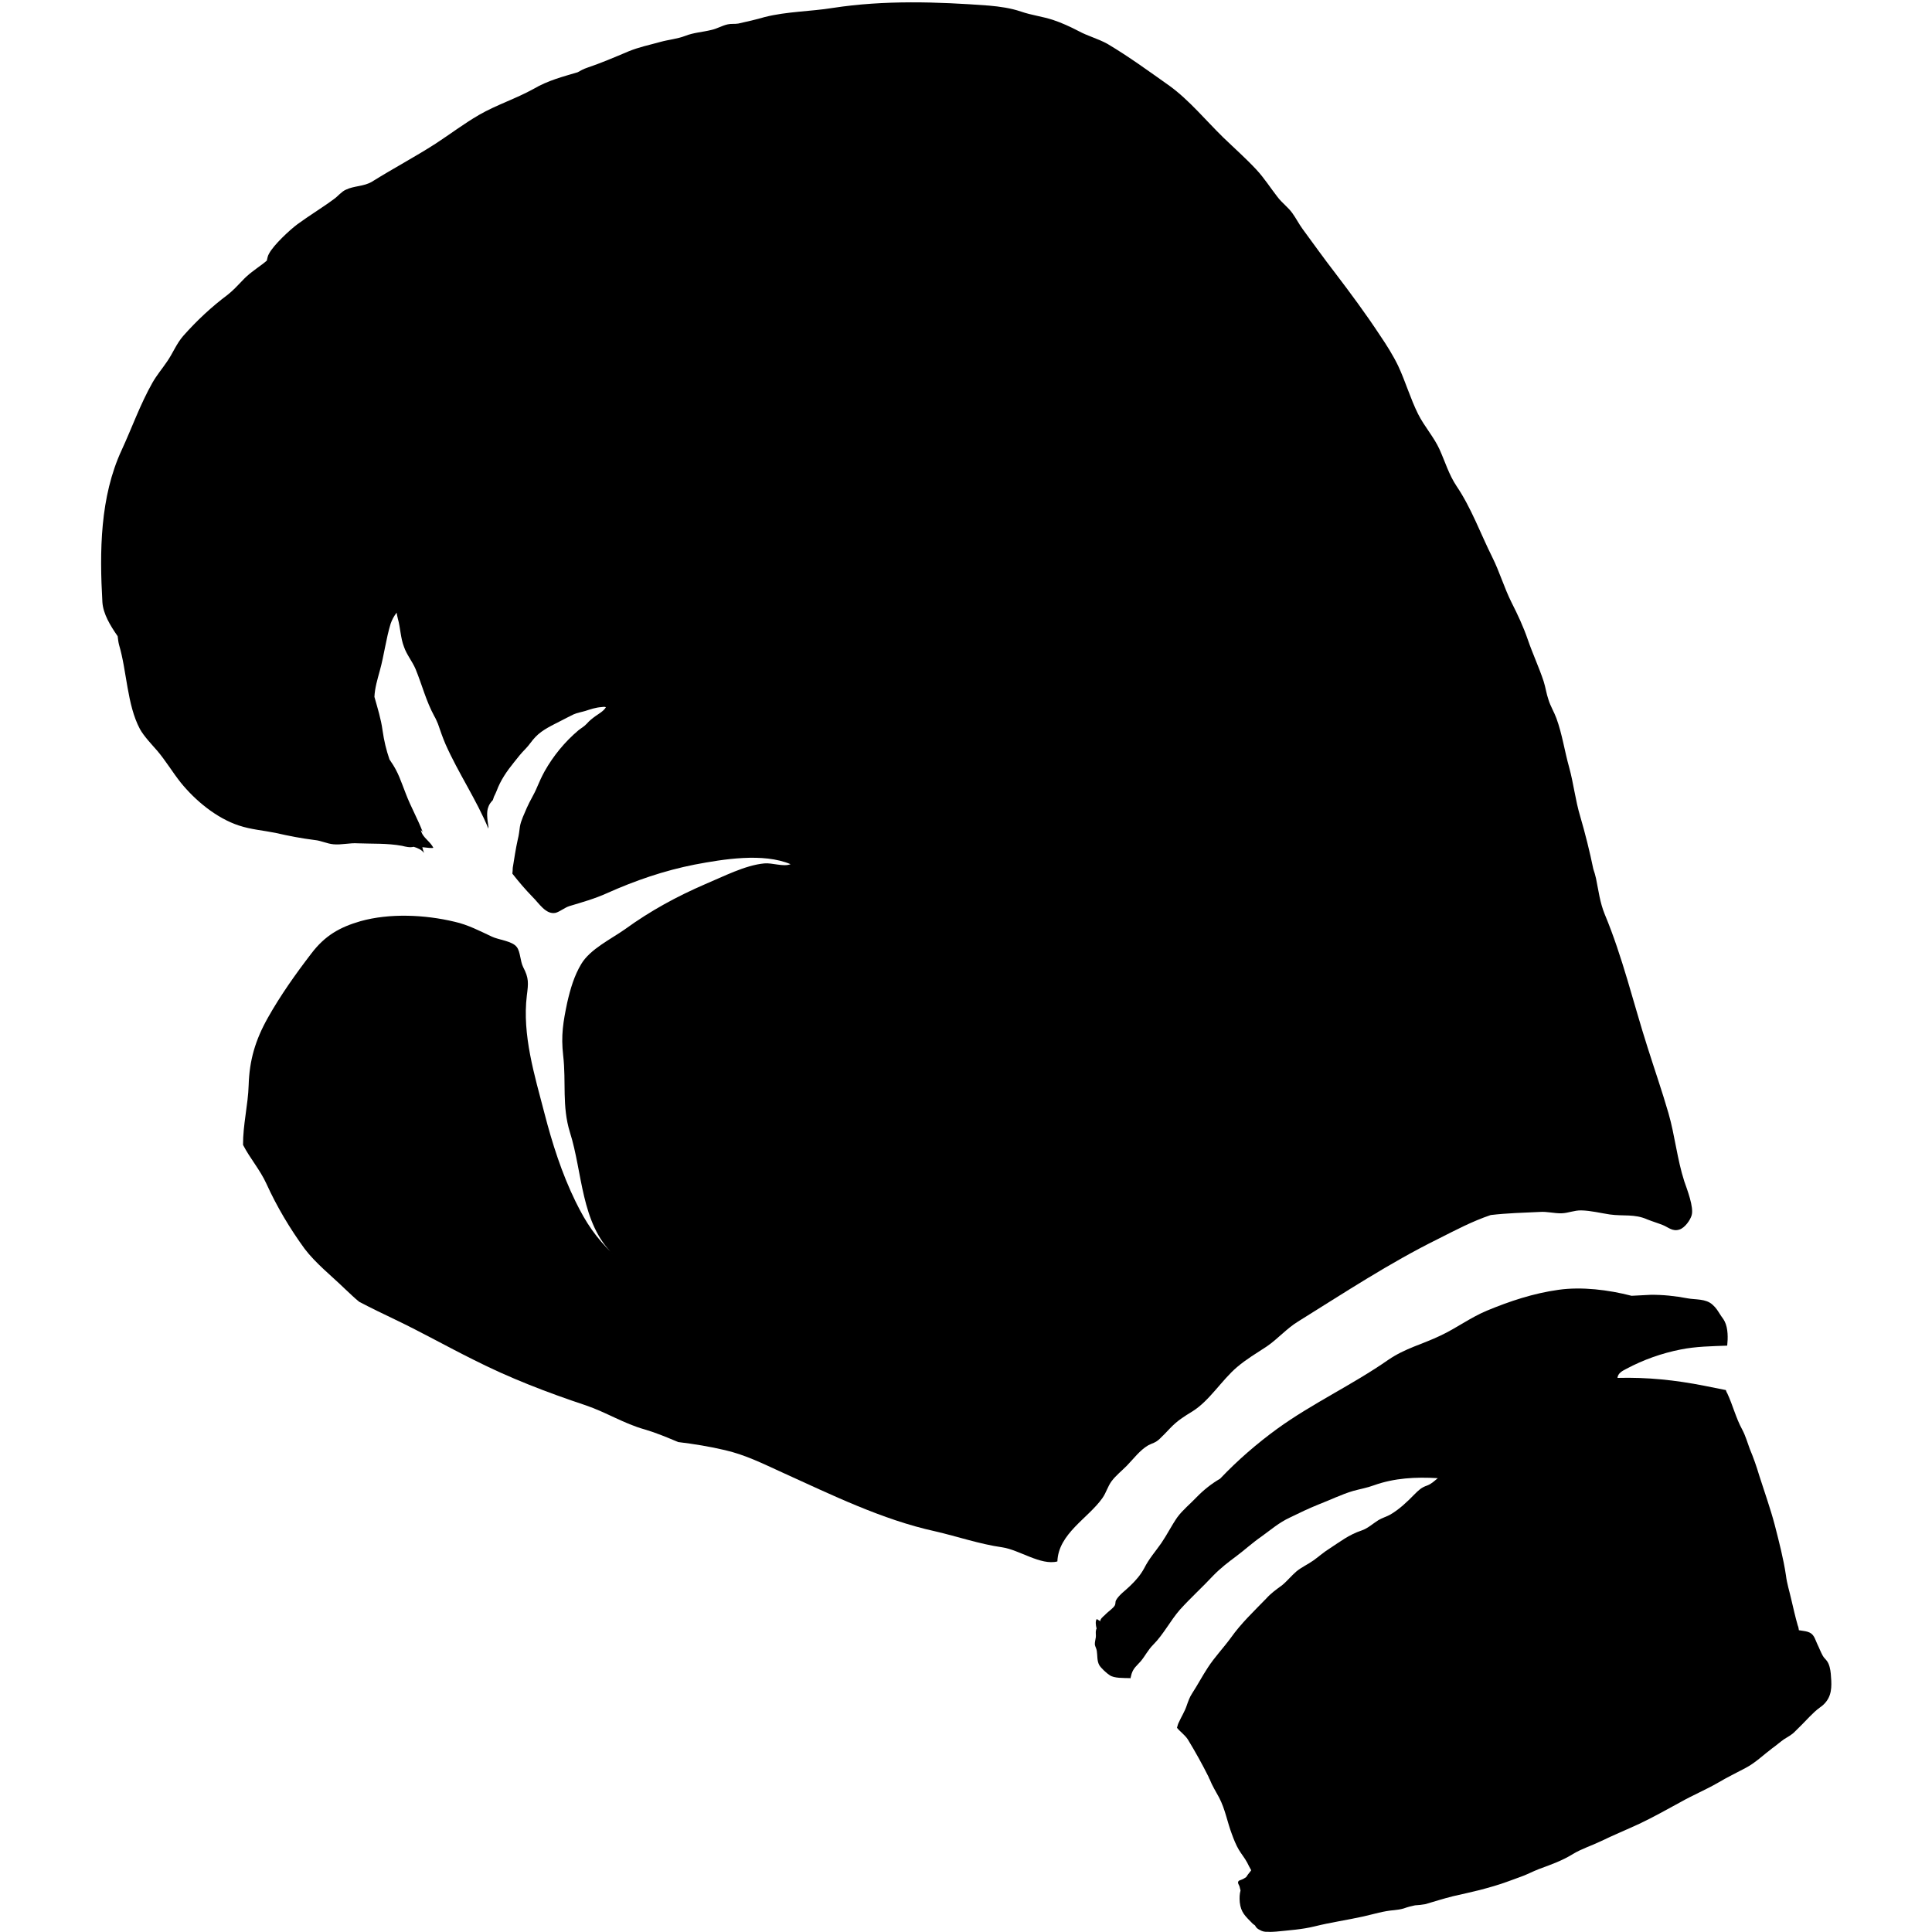
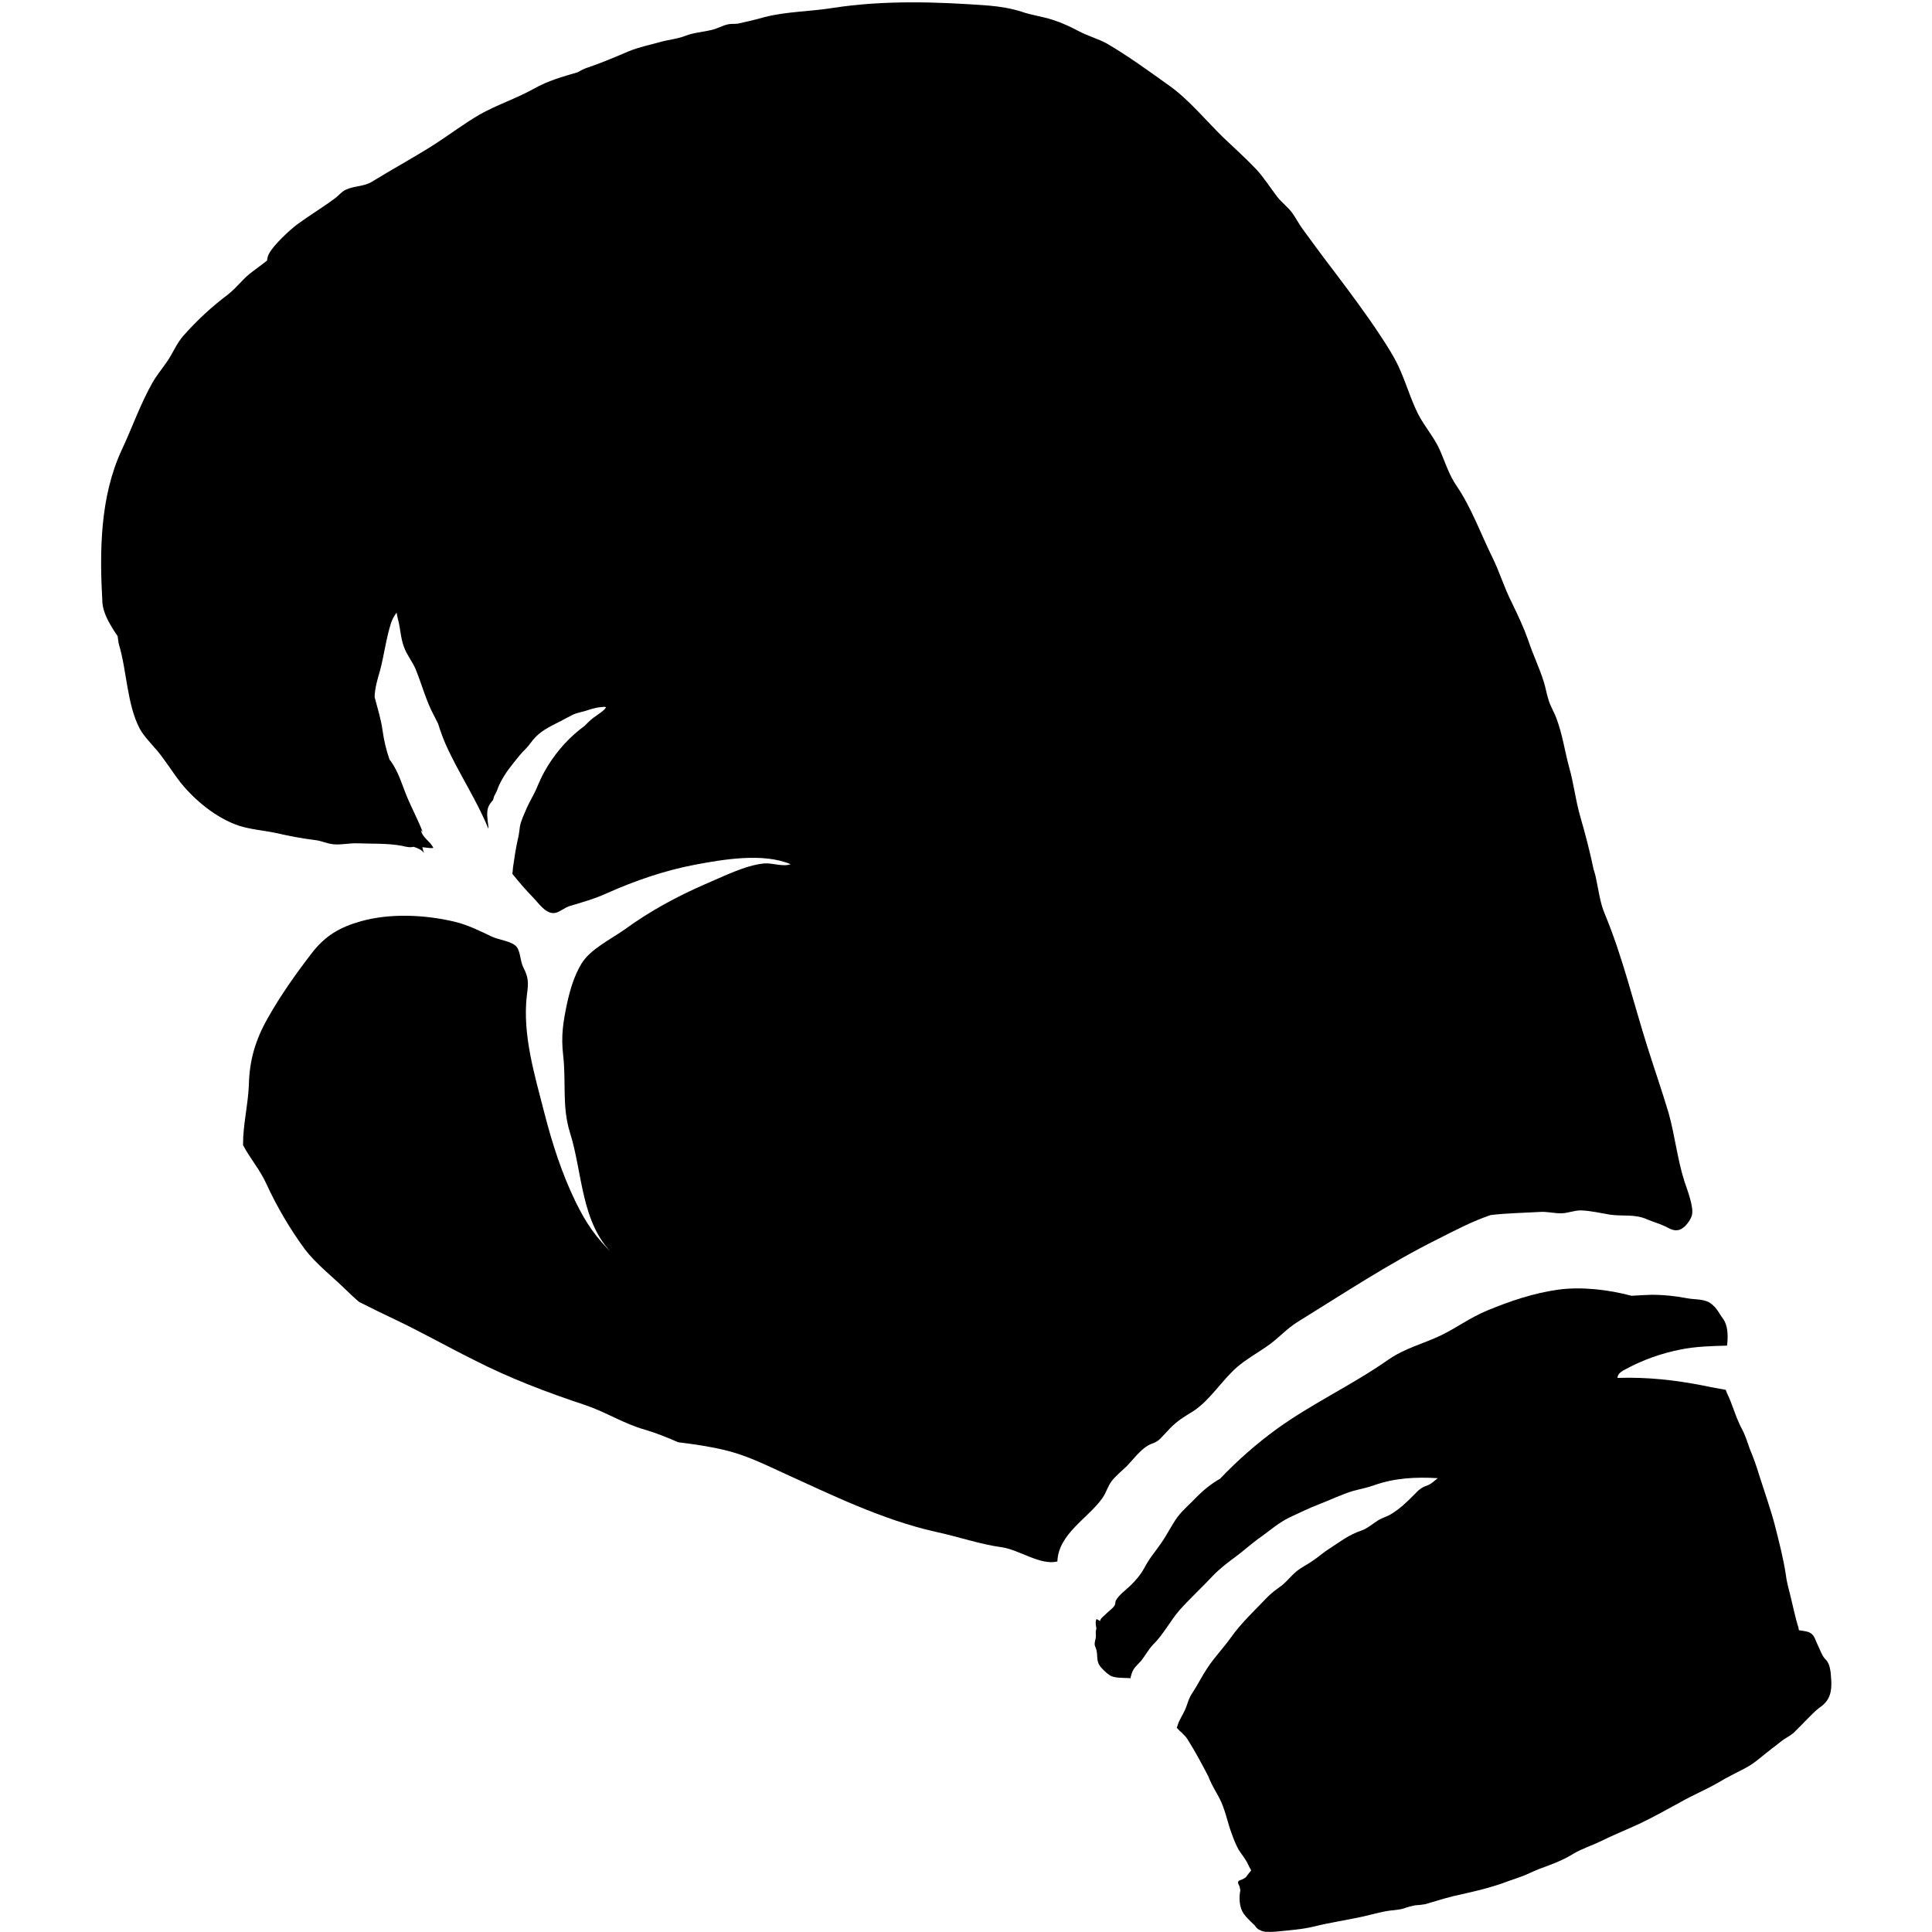
<svg xmlns="http://www.w3.org/2000/svg" viewBox="0 0 100 100">
-   <path fill-rule="nonzero" d="M88.23 71.73C86.71 71.43 85.28 71.28 83.72 71.32C83.74 71.07 83.99 70.95 84.18 70.85C85.06 70.38 86.02 70.04 86.99 69.85C87.78 69.69 88.6 69.68 89.4 69.65C89.44 69.27 89.45 68.76 89.27 68.4C89.21 68.27 89.1 68.15 89.03 68.03C88.9 67.83 88.83 67.7 88.64 67.53C88.29 67.21 87.76 67.28 87.34 67.2C86.71 67.08 86.06 67.01 85.42 67.02C85.1 67.04 84.78 67.05 84.45 67.07C83.25 66.76 81.87 66.59 80.67 66.76C79.37 66.94 78.14 67.35 76.96 67.84C76.1 68.2 75.39 68.74 74.56 69.13C73.6 69.59 72.74 69.78 71.85 70.39C70 71.68 67.92 72.64 66.1 73.96C65.07 74.71 64.06 75.58 63.15 76.54C62.71 76.79 62.28 77.14 61.95 77.48C61.62 77.83 61.22 78.15 60.94 78.53C60.64 78.96 60.41 79.43 60.11 79.87C59.81 80.3 59.47 80.68 59.23 81.16C59.03 81.53 58.79 81.8 58.49 82.09C58.28 82.3 57.92 82.55 57.77 82.82C57.71 82.93 57.76 82.98 57.7 83.1C57.61 83.25 57.38 83.4 57.25 83.53C57.17 83.62 57.02 83.72 56.97 83.83C56.95 83.86 56.95 83.89 56.95 83.93C56.93 83.91 56.93 83.9 56.92 83.89C56.88 83.87 56.82 83.84 56.77 83.8C56.69 83.9 56.71 84.1 56.76 84.3C56.74 84.32 56.73 84.36 56.72 84.43C56.71 84.53 56.73 84.64 56.72 84.74C56.7 84.89 56.66 85 56.67 85.13C56.68 85.21 56.76 85.35 56.77 85.45C56.81 85.68 56.77 85.96 56.9 86.19C56.99 86.34 57.28 86.61 57.44 86.71C57.67 86.87 58.15 86.85 58.49 86.86C58.5 86.87 58.5 86.87 58.51 86.88C58.53 86.8 58.55 86.72 58.57 86.64C58.67 86.33 58.83 86.23 59.05 85.98C59.28 85.7 59.42 85.4 59.69 85.13C60.22 84.6 60.58 83.88 61.07 83.32C61.62 82.71 62.24 82.15 62.8 81.55C63.17 81.17 63.57 80.86 63.99 80.55C64.43 80.22 64.83 79.85 65.28 79.54C65.78 79.18 66.2 78.81 66.76 78.55C67.27 78.3 67.73 78.08 68.25 77.87C68.85 77.64 69.43 77.35 70.04 77.17C70.4 77.07 70.76 77.01 71.11 76.88C72.17 76.5 73.28 76.44 74.42 76.51C74.21 76.68 74.1 76.8 73.87 76.89C73.57 76.99 73.43 77.13 73.2 77.36C72.84 77.73 72.43 78.12 71.97 78.39C71.78 78.5 71.55 78.56 71.35 78.68C71.06 78.86 70.8 79.11 70.47 79.22C69.83 79.43 69.36 79.8 68.79 80.17C68.5 80.35 68.25 80.58 67.98 80.77C67.7 80.97 67.38 81.11 67.11 81.33C66.85 81.55 66.63 81.83 66.35 82.06C66.06 82.27 65.78 82.47 65.54 82.74C64.9 83.4 64.24 84.02 63.71 84.77C63.33 85.29 62.87 85.77 62.52 86.31C62.23 86.75 61.99 87.21 61.71 87.64C61.58 87.83 61.5 88.06 61.42 88.29C61.32 88.59 61.15 88.85 61.02 89.14C60.97 89.23 60.95 89.33 60.92 89.43C61.08 89.63 61.32 89.79 61.48 90.03C61.87 90.67 62.23 91.32 62.55 91.96C62.57 92 62.58 92.05 62.61 92.09C62.74 92.42 62.93 92.73 63.1 93.04C63.42 93.65 63.52 94.3 63.76 94.93C63.85 95.18 63.98 95.51 64.12 95.74C64.25 95.96 64.42 96.16 64.55 96.4C64.62 96.54 64.69 96.68 64.76 96.8C64.75 96.82 64.75 96.83 64.73 96.85C64.64 96.96 64.56 97.06 64.5 97.16C64.43 97.2 64.37 97.25 64.29 97.28C64.19 97.33 64.09 97.32 64.08 97.44C64.08 97.51 64.14 97.58 64.16 97.65C64.18 97.72 64.19 97.79 64.21 97.85C64.16 98.03 64.15 98.22 64.17 98.46C64.23 99 64.46 99.18 64.85 99.58C64.89 99.61 64.92 99.63 64.96 99.66C65.01 99.77 65.09 99.84 65.2 99.89C65.21 99.9 65.21 99.9 65.22 99.9C65.34 99.97 65.46 100 65.64 99.99C65.76 100 65.89 99.99 66.05 99.98C66.72 99.91 67.39 99.87 68.04 99.71C68.88 99.5 69.74 99.38 70.59 99.19C71.12 99.07 71.62 98.91 72.16 98.87C72.34 98.85 72.49 98.83 72.66 98.78C72.85 98.71 73.04 98.66 73.24 98.62C73.42 98.61 73.6 98.59 73.77 98.56C74.25 98.42 74.72 98.27 75.2 98.15C75.66 98.05 76.12 97.94 76.58 97.83C77.07 97.7 77.58 97.56 78.06 97.38C78.27 97.3 78.46 97.24 78.66 97.16C79 97.05 79.32 96.87 79.66 96.74C80.26 96.52 80.88 96.3 81.42 95.96C81.87 95.69 82.36 95.54 82.84 95.31C83.5 94.99 84.18 94.71 84.85 94.4C85.57 94.06 86.26 93.67 86.96 93.29C87.61 92.92 88.29 92.64 88.93 92.27C89.4 91.99 89.88 91.76 90.35 91.51C90.85 91.25 91.29 90.82 91.73 90.49C91.93 90.35 92.12 90.18 92.33 90.03C92.53 89.9 92.74 89.8 92.91 89.62C93.17 89.37 93.41 89.12 93.66 88.86C93.84 88.68 94 88.52 94.21 88.37C94.33 88.29 94.46 88.17 94.55 88.04C94.85 87.63 94.8 87.11 94.76 86.62C94.74 86.42 94.69 86.14 94.56 85.97C94.49 85.87 94.41 85.82 94.34 85.69C94.23 85.49 94.16 85.29 94.06 85.09C93.93 84.82 93.9 84.56 93.56 84.46C93.42 84.42 93.28 84.41 93.11 84.38C93.1 84.31 93.09 84.22 93.05 84.13C92.92 83.68 92.82 83.22 92.71 82.76C92.62 82.36 92.49 81.96 92.44 81.54C92.31 80.67 92.08 79.79 91.86 78.93C91.63 78.06 91.33 77.23 91.06 76.38C90.92 75.91 90.76 75.45 90.57 75C90.45 74.68 90.35 74.32 90.18 74C89.85 73.4 89.69 72.73 89.4 72.11C89.36 72.06 89.35 72 89.33 71.95C88.96 71.87 88.59 71.81 88.23 71.73" />
-   <path fill-rule="nonzero" d="M60.53 4.44C59.47 3.69 58.43 2.93 57.32 2.27C56.83 2 56.31 1.87 55.83 1.61C55.41 1.39 54.93 1.17 54.5 1.03C53.95 0.85 53.4 0.79 52.85 0.6C52.32 0.42 51.76 0.34 51.19 0.29C48.52 0.09 45.77 0 43.11 0.41C41.92 0.6 40.75 0.59 39.59 0.88C39.14 1.01 38.67 1.12 38.21 1.22C38.04 1.25 37.84 1.22 37.67 1.26C37.38 1.32 37.11 1.49 36.82 1.55C36.33 1.67 35.92 1.68 35.46 1.86C35.04 2.02 34.61 2.05 34.18 2.17C33.61 2.33 33.09 2.43 32.53 2.66C31.82 2.96 31.12 3.26 30.38 3.51C30.2 3.57 30.06 3.65 29.9 3.74C29.13 3.97 28.37 4.16 27.62 4.6C26.7 5.11 25.69 5.43 24.79 5.95C24 6.41 23.29 6.95 22.54 7.44C21.48 8.12 20.35 8.72 19.26 9.4C18.83 9.66 18.33 9.61 17.9 9.82C17.67 9.92 17.49 10.16 17.29 10.3C16.67 10.76 16 11.16 15.39 11.61C15 11.9 14.17 12.67 13.93 13.12C13.85 13.25 13.84 13.37 13.81 13.49C13.73 13.56 13.65 13.62 13.56 13.69C13.2 13.96 12.86 14.18 12.54 14.53C12.29 14.79 12.07 15.03 11.78 15.26C10.95 15.88 10.18 16.6 9.49 17.38C9.13 17.79 8.95 18.28 8.65 18.71C8.4 19.08 8.11 19.42 7.89 19.81C7.26 20.92 6.83 22.14 6.3 23.29C5.17 25.72 5.15 28.56 5.3 31.17C5.34 31.77 5.7 32.37 6.09 32.93C6.11 33.08 6.12 33.21 6.16 33.37C6.57 34.74 6.57 36.47 7.24 37.73C7.44 38.1 7.87 38.55 8.14 38.86C8.58 39.38 8.93 39.97 9.35 40.5C10.11 41.44 11.21 42.35 12.37 42.73C13.01 42.94 13.62 42.98 14.26 43.11C14.96 43.27 15.58 43.39 16.29 43.48C16.62 43.51 16.92 43.67 17.26 43.7C17.66 43.74 18.11 43.62 18.52 43.65C19.3 43.68 20.04 43.64 20.81 43.78C21.01 43.83 21.22 43.88 21.41 43.83C21.62 43.89 21.82 43.98 21.95 44.15C21.91 44.04 21.88 43.95 21.86 43.85C22.1 43.88 22.37 43.91 22.43 43.88C22.28 43.59 22.01 43.43 21.86 43.17C21.83 43.12 21.8 43.04 21.78 42.96C21.82 43 21.86 43.03 21.89 43.09C21.63 42.4 21.26 41.76 21 41.07C20.75 40.44 20.62 39.97 20.22 39.4C20.19 39.36 20.18 39.33 20.16 39.31C19.99 38.81 19.88 38.36 19.8 37.8C19.72 37.21 19.54 36.64 19.38 36.07C19.4 35.61 19.54 35.15 19.66 34.71C19.88 33.92 19.98 33.06 20.22 32.28C20.29 32.08 20.39 31.89 20.53 31.71C20.55 31.81 20.56 31.91 20.59 32.01C20.73 32.51 20.73 33.02 20.91 33.48C21.05 33.89 21.34 34.23 21.51 34.63C21.85 35.46 22.05 36.28 22.48 37.07C22.56 37.2 22.61 37.34 22.67 37.47C22.79 37.82 22.91 38.17 23.06 38.52C23.72 40.01 24.66 41.39 25.28 42.89C25.28 42.85 25.28 42.82 25.28 42.79C25.22 42.4 25.17 42.01 25.28 41.76C25.32 41.63 25.41 41.52 25.51 41.41C25.53 41.34 25.55 41.29 25.57 41.23C25.62 41.13 25.66 41.05 25.7 40.95C25.91 40.38 26.23 39.92 26.61 39.45C26.8 39.21 26.98 38.98 27.2 38.76C27.39 38.57 27.53 38.33 27.72 38.14C28.08 37.76 28.61 37.53 29.07 37.29C29.27 37.18 29.47 37.09 29.68 36.98C29.88 36.89 30.09 36.86 30.29 36.8C30.57 36.71 30.83 36.62 31.12 36.6C31.19 36.59 31.31 36.57 31.36 36.61C31.25 36.8 31 36.94 30.83 37.06C30.65 37.19 30.51 37.3 30.37 37.46C30.23 37.61 30.09 37.68 29.94 37.8C29.24 38.39 28.64 39.12 28.19 39.92C28.04 40.19 27.92 40.46 27.8 40.74C27.65 41.11 27.43 41.44 27.27 41.81C27.15 42.1 26.96 42.47 26.91 42.79C26.88 43.01 26.86 43.22 26.8 43.45C26.69 43.94 26.62 44.43 26.54 44.92C26.54 45.02 26.53 45.12 26.52 45.22C26.85 45.64 27.19 46.04 27.57 46.43C27.89 46.74 28.25 47.35 28.75 47.25C28.96 47.2 29.24 46.97 29.47 46.9C30.13 46.7 30.78 46.52 31.42 46.23C32.87 45.58 34.38 45.06 35.96 44.75C37.44 44.47 39.5 44.13 40.92 44.73C40.55 44.88 39.98 44.65 39.56 44.69C38.57 44.78 37.42 45.38 36.51 45.76C35.03 46.4 33.67 47.14 32.36 48.09C31.64 48.6 30.55 49.12 30.09 49.89C29.72 50.5 29.52 51.19 29.36 51.89C29.15 52.89 29.03 53.59 29.15 54.63C29.31 56.03 29.08 57.26 29.5 58.61C30.16 60.69 30.06 63.29 31.73 64.92C30.83 64.03 30.35 63.33 29.79 62.19C29.08 60.74 28.58 59.17 28.18 57.62C27.67 55.66 27.02 53.56 27.27 51.52C27.35 50.89 27.38 50.63 27.08 50.06C26.92 49.74 26.94 49.27 26.75 49.02C26.51 48.7 25.81 48.65 25.46 48.48C24.84 48.19 24.21 47.86 23.53 47.71C21.99 47.34 20.16 47.26 18.66 47.68C17.59 47.99 16.82 48.42 16.11 49.36C15.31 50.4 14.51 51.53 13.87 52.67C13.21 53.84 12.91 54.88 12.87 56.17C12.84 57.18 12.57 58.24 12.58 59.26C12.94 59.96 13.45 60.53 13.79 61.27C14.32 62.44 15.01 63.6 15.77 64.64C16.34 65.39 17.16 66.04 17.83 66.69C18.09 66.93 18.33 67.17 18.59 67.38C19.22 67.71 19.84 68.01 20.47 68.31C21.83 68.96 23.14 69.7 24.49 70.37C26.38 71.33 28.31 72.07 30.32 72.74C31.38 73.1 32.3 73.69 33.38 73.99C33.96 74.16 34.53 74.4 35.1 74.64C35.92 74.74 36.73 74.87 37.53 75.06C38.6 75.31 39.47 75.75 40.48 76.21C43.04 77.37 45.66 78.66 48.4 79.26C49.57 79.53 50.69 79.92 51.88 80.09C52.76 80.22 53.87 81.04 54.73 80.82C54.78 79.38 56.33 78.58 57.06 77.54C57.27 77.24 57.32 76.96 57.54 76.66C57.75 76.38 58.06 76.13 58.32 75.87C58.67 75.51 59 75.06 59.43 74.81C59.65 74.69 59.8 74.69 60.03 74.47C60.21 74.3 60.38 74.12 60.55 73.94C60.95 73.52 61.27 73.33 61.74 73.04C62.61 72.49 63.24 71.43 64.03 70.76C64.51 70.35 65.04 70.04 65.57 69.69C66.14 69.3 66.6 68.76 67.19 68.4C69.57 66.92 71.92 65.37 74.43 64.13C75.36 63.66 76.21 63.21 77.16 62.89C78.01 62.79 78.84 62.77 79.69 62.73C80.08 62.7 80.44 62.81 80.83 62.8C81.17 62.79 81.49 62.64 81.85 62.65C82.34 62.66 82.85 62.79 83.32 62.86C84.03 62.96 84.6 62.82 85.27 63.12C85.55 63.23 85.82 63.31 86.07 63.41C86.35 63.52 86.57 63.76 86.93 63.64C87.21 63.55 87.49 63.15 87.56 62.9C87.68 62.49 87.33 61.58 87.18 61.15C86.81 60.01 86.69 58.76 86.36 57.62C86.03 56.48 85.64 55.36 85.28 54.22C84.54 51.91 83.99 49.55 83.06 47.32C82.81 46.71 82.74 46.1 82.61 45.47C82.57 45.3 82.53 45.15 82.47 44.98C82.28 44.06 82.05 43.14 81.79 42.25C81.54 41.42 81.45 40.56 81.22 39.72C80.98 38.87 80.86 38 80.56 37.18C80.44 36.85 80.25 36.55 80.15 36.22C80.04 35.91 80 35.58 79.9 35.27C79.66 34.54 79.33 33.84 79.08 33.11C78.85 32.44 78.56 31.82 78.24 31.19C77.85 30.41 77.62 29.6 77.24 28.84C76.63 27.62 76.15 26.28 75.39 25.16C74.99 24.56 74.8 23.9 74.51 23.26C74.22 22.62 73.72 22.07 73.4 21.43C73 20.63 72.75 19.75 72.37 18.94C72.11 18.4 71.77 17.86 71.43 17.36C70.7 16.25 69.9 15.17 69.1 14.12C68.52 13.37 67.98 12.61 67.42 11.85C67.23 11.59 67.08 11.29 66.89 11.03C66.67 10.72 66.35 10.5 66.12 10.19C65.76 9.73 65.44 9.22 65.03 8.78C64.49 8.2 63.88 7.66 63.31 7.11C62.42 6.24 61.54 5.17 60.53 4.44" />
+   <path fill-rule="nonzero" d="M88.23 71.73C86.71 71.43 85.28 71.27 83.72 71.32C83.73 71.07 83.99 70.95 84.18 70.85C85.05 70.38 86.02 70.04 86.99 69.85C87.78 69.69 88.6 69.67 89.39 69.65C89.44 69.27 89.45 68.76 89.27 68.4C89.2 68.26 89.1 68.15 89.03 68.03C88.9 67.83 88.82 67.69 88.63 67.53C88.29 67.21 87.76 67.28 87.34 67.2C86.71 67.08 86.06 67.01 85.42 67.02C85.1 67.03 84.77 67.05 84.45 67.07C83.25 66.75 81.87 66.59 80.67 66.75C79.37 66.93 78.14 67.35 76.96 67.84C76.09 68.2 75.39 68.73 74.56 69.13C73.6 69.58 72.74 69.77 71.84 70.39C70 71.68 67.92 72.64 66.09 73.96C65.06 74.71 64.06 75.58 63.15 76.54C62.7 76.79 62.28 77.14 61.94 77.48C61.62 77.83 61.22 78.15 60.94 78.53C60.63 78.96 60.41 79.43 60.11 79.86C59.81 80.3 59.47 80.68 59.23 81.16C59.02 81.53 58.79 81.8 58.49 82.09C58.27 82.3 57.92 82.55 57.77 82.82C57.7 82.94 57.76 82.97 57.69 83.1C57.6 83.25 57.38 83.4 57.25 83.53C57.17 83.62 57.02 83.72 56.97 83.82C56.94 83.86 56.94 83.89 56.94 83.93C56.93 83.91 56.93 83.9 56.92 83.89C56.88 83.87 56.82 83.84 56.76 83.8C56.69 83.9 56.71 84.1 56.75 84.29C56.74 84.32 56.73 84.36 56.72 84.43C56.71 84.53 56.73 84.64 56.72 84.74C56.7 84.89 56.65 85 56.66 85.13C56.67 85.21 56.75 85.35 56.76 85.45C56.81 85.68 56.76 85.96 56.9 86.18C56.99 86.34 57.28 86.61 57.44 86.71C57.67 86.87 58.15 86.84 58.49 86.86C58.5 86.87 58.5 86.87 58.51 86.88C58.53 86.8 58.54 86.72 58.57 86.64C58.67 86.33 58.82 86.23 59.05 85.98C59.28 85.7 59.42 85.4 59.68 85.13C60.22 84.6 60.58 83.88 61.07 83.32C61.62 82.71 62.23 82.15 62.79 81.55C63.16 81.17 63.57 80.86 63.99 80.55C64.43 80.22 64.83 79.85 65.28 79.54C65.78 79.18 66.19 78.81 66.75 78.54C67.27 78.3 67.73 78.07 68.25 77.87C68.85 77.64 69.43 77.35 70.04 77.17C70.4 77.07 70.76 77.01 71.11 76.88C72.17 76.5 73.28 76.44 74.42 76.51C74.2 76.68 74.1 76.8 73.87 76.89C73.57 76.99 73.43 77.12 73.2 77.36C72.84 77.73 72.43 78.12 71.97 78.39C71.78 78.5 71.55 78.56 71.35 78.68C71.06 78.86 70.8 79.1 70.47 79.22C69.83 79.43 69.36 79.8 68.79 80.17C68.5 80.35 68.25 80.58 67.97 80.77C67.69 80.97 67.38 81.11 67.11 81.33C66.84 81.55 66.63 81.83 66.35 82.06C66.06 82.27 65.78 82.47 65.53 82.74C64.9 83.4 64.24 84.01 63.71 84.76C63.33 85.29 62.87 85.77 62.51 86.31C62.22 86.74 61.99 87.21 61.71 87.64C61.57 87.83 61.5 88.06 61.42 88.29C61.32 88.59 61.15 88.84 61.01 89.14C60.97 89.23 60.95 89.33 60.91 89.43C61.08 89.63 61.32 89.79 61.47 90.03C61.87 90.67 62.22 91.32 62.55 91.96C62.57 92 62.58 92.05 62.6 92.09C62.74 92.42 62.93 92.73 63.1 93.04C63.42 93.65 63.52 94.29 63.76 94.93C63.85 95.18 63.98 95.51 64.11 95.74C64.25 95.96 64.42 96.16 64.55 96.4C64.62 96.54 64.68 96.68 64.76 96.8C64.75 96.82 64.75 96.83 64.73 96.85C64.64 96.96 64.56 97.06 64.49 97.16C64.43 97.2 64.37 97.25 64.29 97.28C64.19 97.33 64.09 97.32 64.08 97.44C64.08 97.51 64.14 97.58 64.16 97.65C64.18 97.72 64.19 97.79 64.2 97.85C64.16 98.03 64.15 98.22 64.17 98.46C64.23 99 64.46 99.18 64.85 99.57C64.89 99.61 64.92 99.63 64.95 99.66C65.01 99.77 65.09 99.84 65.2 99.9C65.21 99.9 65.21 99.9 65.22 99.9C65.33 99.97 65.46 100 65.64 99.99C65.76 100 65.89 99.99 66.05 99.98C66.72 99.91 67.39 99.87 68.04 99.71C68.88 99.5 69.74 99.38 70.59 99.19C71.12 99.07 71.62 98.91 72.16 98.87C72.34 98.85 72.49 98.83 72.66 98.78C72.85 98.71 73.04 98.66 73.24 98.62C73.42 98.61 73.6 98.59 73.77 98.56C74.25 98.42 74.72 98.27 75.2 98.15C75.66 98.05 76.12 97.94 76.58 97.83C77.07 97.7 77.58 97.56 78.06 97.37C78.26 97.3 78.45 97.24 78.66 97.16C79 97.05 79.32 96.87 79.66 96.74C80.26 96.52 80.88 96.3 81.42 95.96C81.87 95.69 82.36 95.54 82.84 95.31C83.5 94.98 84.18 94.71 84.85 94.4C85.57 94.06 86.26 93.67 86.96 93.29C87.6 92.92 88.29 92.64 88.93 92.27C89.39 91.99 89.88 91.76 90.35 91.51C90.85 91.25 91.29 90.82 91.73 90.49C91.93 90.35 92.12 90.18 92.33 90.03C92.53 89.9 92.74 89.8 92.91 89.62C93.16 89.37 93.41 89.12 93.66 88.86C93.84 88.68 94 88.52 94.2 88.37C94.33 88.29 94.46 88.16 94.55 88.04C94.85 87.63 94.8 87.11 94.76 86.62C94.74 86.42 94.69 86.14 94.56 85.97C94.48 85.87 94.41 85.82 94.34 85.69C94.23 85.49 94.16 85.29 94.06 85.09C93.93 84.82 93.9 84.56 93.56 84.46C93.42 84.42 93.28 84.41 93.11 84.38C93.1 84.31 93.09 84.22 93.05 84.13C92.92 83.68 92.82 83.22 92.71 82.76C92.62 82.36 92.49 81.96 92.44 81.54C92.31 80.67 92.08 79.79 91.86 78.92C91.63 78.06 91.33 77.22 91.06 76.37C90.92 75.9 90.76 75.45 90.57 75C90.45 74.67 90.35 74.32 90.18 74C89.85 73.4 89.69 72.73 89.39 72.11C89.36 72.06 89.35 72 89.33 71.94C88.96 71.87 88.59 71.81 88.23 71.73" />
+   <path fill-rule="nonzero" d="M60.53 4.44C59.48 3.69 58.44 2.93 57.32 2.27C56.84 2 56.31 1.87 55.83 1.61C55.42 1.39 54.94 1.17 54.5 1.03C53.95 0.85 53.4 0.79 52.86 0.6C52.32 0.43 51.76 0.34 51.19 0.29C48.53 0.09 45.77 0 43.11 0.41C41.93 0.6 40.75 0.59 39.59 0.88C39.14 1.01 38.67 1.12 38.21 1.22C38.04 1.25 37.84 1.22 37.68 1.26C37.39 1.32 37.12 1.49 36.83 1.55C36.33 1.67 35.92 1.68 35.46 1.86C35.05 2.02 34.61 2.05 34.19 2.17C33.62 2.33 33.09 2.43 32.53 2.66C31.83 2.96 31.12 3.26 30.38 3.51C30.2 3.57 30.06 3.65 29.9 3.74C29.13 3.97 28.37 4.17 27.62 4.6C26.7 5.11 25.7 5.43 24.79 5.95C24.01 6.41 23.29 6.95 22.54 7.44C21.48 8.12 20.35 8.73 19.26 9.4C18.83 9.67 18.33 9.61 17.9 9.82C17.67 9.92 17.5 10.16 17.29 10.3C16.67 10.76 16 11.16 15.39 11.61C15 11.9 14.17 12.67 13.93 13.12C13.85 13.26 13.84 13.37 13.82 13.49C13.73 13.56 13.65 13.62 13.56 13.69C13.2 13.97 12.86 14.18 12.54 14.53C12.29 14.79 12.07 15.03 11.78 15.26C10.95 15.88 10.18 16.6 9.49 17.38C9.13 17.79 8.95 18.28 8.65 18.71C8.4 19.08 8.11 19.42 7.89 19.81C7.26 20.92 6.84 22.14 6.3 23.29C5.17 25.72 5.15 28.56 5.3 31.18C5.34 31.77 5.71 32.37 6.09 32.93C6.11 33.08 6.12 33.22 6.16 33.37C6.57 34.74 6.57 36.47 7.24 37.73C7.44 38.1 7.88 38.55 8.14 38.86C8.58 39.39 8.93 39.97 9.35 40.51C10.11 41.45 11.21 42.35 12.37 42.74C13.01 42.94 13.63 42.98 14.26 43.11C14.96 43.27 15.58 43.39 16.29 43.48C16.62 43.51 16.93 43.67 17.26 43.7C17.66 43.74 18.11 43.63 18.52 43.65C19.3 43.68 20.05 43.64 20.81 43.78C21.01 43.83 21.22 43.88 21.41 43.83C21.62 43.9 21.82 43.98 21.95 44.15C21.91 44.04 21.88 43.95 21.86 43.85C22.1 43.88 22.37 43.92 22.43 43.88C22.28 43.59 22.02 43.45 21.86 43.17C21.84 43.12 21.8 43.04 21.78 42.97C21.82 43 21.86 43.03 21.89 43.09C21.63 42.41 21.27 41.76 21 41.08C20.75 40.44 20.62 39.97 20.23 39.4C20.19 39.36 20.18 39.34 20.16 39.31C19.99 38.82 19.88 38.36 19.8 37.8C19.72 37.22 19.54 36.65 19.39 36.08C19.4 35.62 19.54 35.15 19.67 34.71C19.88 33.92 19.98 33.07 20.23 32.28C20.29 32.08 20.39 31.89 20.53 31.71C20.55 31.81 20.56 31.91 20.59 32.02C20.73 32.51 20.73 33.02 20.91 33.49C21.05 33.89 21.34 34.23 21.51 34.63C21.85 35.46 22.05 36.28 22.48 37.07C22.56 37.21 22.61 37.34 22.68 37.47C22.79 37.82 22.91 38.17 23.07 38.53C23.73 40.01 24.67 41.39 25.28 42.9C25.28 42.85 25.28 42.82 25.28 42.79C25.23 42.41 25.17 42.02 25.28 41.76C25.33 41.64 25.42 41.52 25.52 41.41C25.53 41.36 25.55 41.29 25.57 41.23C25.62 41.13 25.66 41.05 25.71 40.95C25.91 40.38 26.23 39.92 26.61 39.45C26.8 39.21 26.98 38.98 27.21 38.76C27.4 38.57 27.53 38.34 27.72 38.15C28.08 37.77 28.62 37.53 29.07 37.3C29.27 37.18 29.48 37.09 29.68 36.98C29.88 36.89 30.09 36.86 30.29 36.8C30.57 36.71 30.83 36.62 31.12 36.6C31.19 36.59 31.31 36.57 31.37 36.61C31.25 36.8 31 36.94 30.83 37.07C30.65 37.19 30.52 37.31 30.37 37.46C30.24 37.61 30.09 37.69 29.95 37.81C29.24 38.39 28.64 39.12 28.19 39.92C28.04 40.19 27.92 40.46 27.8 40.74C27.65 41.11 27.43 41.45 27.27 41.81C27.15 42.11 26.96 42.47 26.91 42.79C26.88 43.01 26.86 43.22 26.8 43.45C26.69 43.94 26.62 44.43 26.55 44.92C26.55 45.02 26.53 45.13 26.52 45.23C26.85 45.64 27.19 46.04 27.57 46.43C27.89 46.75 28.26 47.35 28.75 47.25C28.96 47.21 29.24 46.97 29.48 46.9C30.14 46.7 30.79 46.52 31.42 46.23C32.88 45.58 34.39 45.06 35.96 44.76C37.44 44.48 39.5 44.13 40.92 44.73C40.55 44.88 39.98 44.66 39.57 44.69C38.57 44.78 37.42 45.38 36.51 45.76C35.04 46.4 33.67 47.14 32.36 48.09C31.65 48.6 30.55 49.12 30.09 49.89C29.72 50.51 29.52 51.19 29.36 51.89C29.15 52.89 29.03 53.59 29.15 54.63C29.31 56.03 29.08 57.26 29.5 58.62C30.16 60.7 30.06 63.29 31.74 64.93C30.83 64.03 30.35 63.34 29.79 62.2C29.08 60.74 28.58 59.18 28.18 57.62C27.68 55.66 27.03 53.56 27.27 51.52C27.35 50.9 27.38 50.63 27.08 50.06C26.93 49.75 26.94 49.28 26.75 49.02C26.51 48.71 25.81 48.65 25.46 48.48C24.85 48.19 24.21 47.87 23.54 47.71C21.99 47.34 20.16 47.26 18.66 47.69C17.6 47.99 16.82 48.43 16.11 49.37C15.31 50.41 14.51 51.54 13.87 52.68C13.21 53.84 12.91 54.88 12.88 56.18C12.84 57.18 12.57 58.25 12.58 59.27C12.94 59.96 13.45 60.53 13.79 61.28C14.32 62.44 15.01 63.61 15.77 64.65C16.34 65.4 17.16 66.04 17.83 66.69C18.09 66.94 18.33 67.17 18.59 67.39C19.22 67.71 19.84 68.01 20.47 68.31C21.84 68.96 23.14 69.7 24.49 70.37C26.38 71.34 28.31 72.07 30.33 72.74C31.38 73.1 32.31 73.7 33.38 74C33.96 74.17 34.53 74.4 35.1 74.65C35.92 74.75 36.74 74.87 37.53 75.06C38.6 75.32 39.48 75.75 40.48 76.21C43.05 77.38 45.66 78.66 48.4 79.28C49.58 79.53 50.7 79.93 51.88 80.09C52.77 80.23 53.87 81.04 54.73 80.82C54.78 79.39 56.33 78.58 57.06 77.54C57.27 77.24 57.32 76.96 57.54 76.66C57.76 76.38 58.07 76.13 58.33 75.88C58.67 75.52 59.01 75.06 59.43 74.81C59.66 74.69 59.8 74.7 60.04 74.48C60.22 74.3 60.38 74.12 60.55 73.94C60.95 73.53 61.28 73.34 61.75 73.05C62.61 72.5 63.25 71.44 64.03 70.76C64.51 70.35 65.05 70.05 65.57 69.69C66.15 69.3 66.6 68.76 67.2 68.4C69.58 66.93 71.93 65.37 74.43 64.13C75.36 63.66 76.21 63.21 77.16 62.89C78.01 62.79 78.84 62.78 79.69 62.73C80.08 62.7 80.44 62.81 80.83 62.8C81.18 62.79 81.49 62.64 81.85 62.65C82.34 62.67 82.86 62.79 83.33 62.87C84.03 62.97 84.6 62.82 85.27 63.12C85.55 63.24 85.82 63.31 86.08 63.43C86.36 63.53 86.57 63.76 86.94 63.65C87.22 63.55 87.5 63.16 87.57 62.91C87.69 62.5 87.33 61.58 87.19 61.16C86.82 60.01 86.69 58.76 86.37 57.62C86.03 56.48 85.64 55.36 85.28 54.22C84.55 51.92 84 49.56 83.07 47.32C82.81 46.71 82.75 46.1 82.61 45.47C82.58 45.3 82.53 45.15 82.48 44.98C82.29 44.06 82.05 43.15 81.79 42.25C81.55 41.42 81.46 40.56 81.22 39.72C80.99 38.87 80.87 38 80.56 37.18C80.44 36.85 80.25 36.56 80.15 36.22C80.05 35.91 80 35.58 79.9 35.27C79.67 34.54 79.33 33.85 79.09 33.11C78.85 32.44 78.56 31.83 78.25 31.19C77.86 30.43 77.62 29.6 77.24 28.84C76.64 27.62 76.16 26.28 75.4 25.16C74.99 24.57 74.8 23.91 74.51 23.26C74.22 22.62 73.73 22.07 73.4 21.43C73 20.63 72.76 19.76 72.38 18.95C72.12 18.4 71.77 17.86 71.44 17.36C70.71 16.25 69.9 15.17 69.11 14.12C68.53 13.37 67.98 12.61 67.42 11.85C67.23 11.59 67.08 11.29 66.89 11.03C66.67 10.72 66.36 10.5 66.12 10.2C65.76 9.73 65.44 9.22 65.04 8.78C64.49 8.2 63.89 7.66 63.31 7.11C62.42 6.24 61.55 5.17 60.53 4.44" />
</svg>
